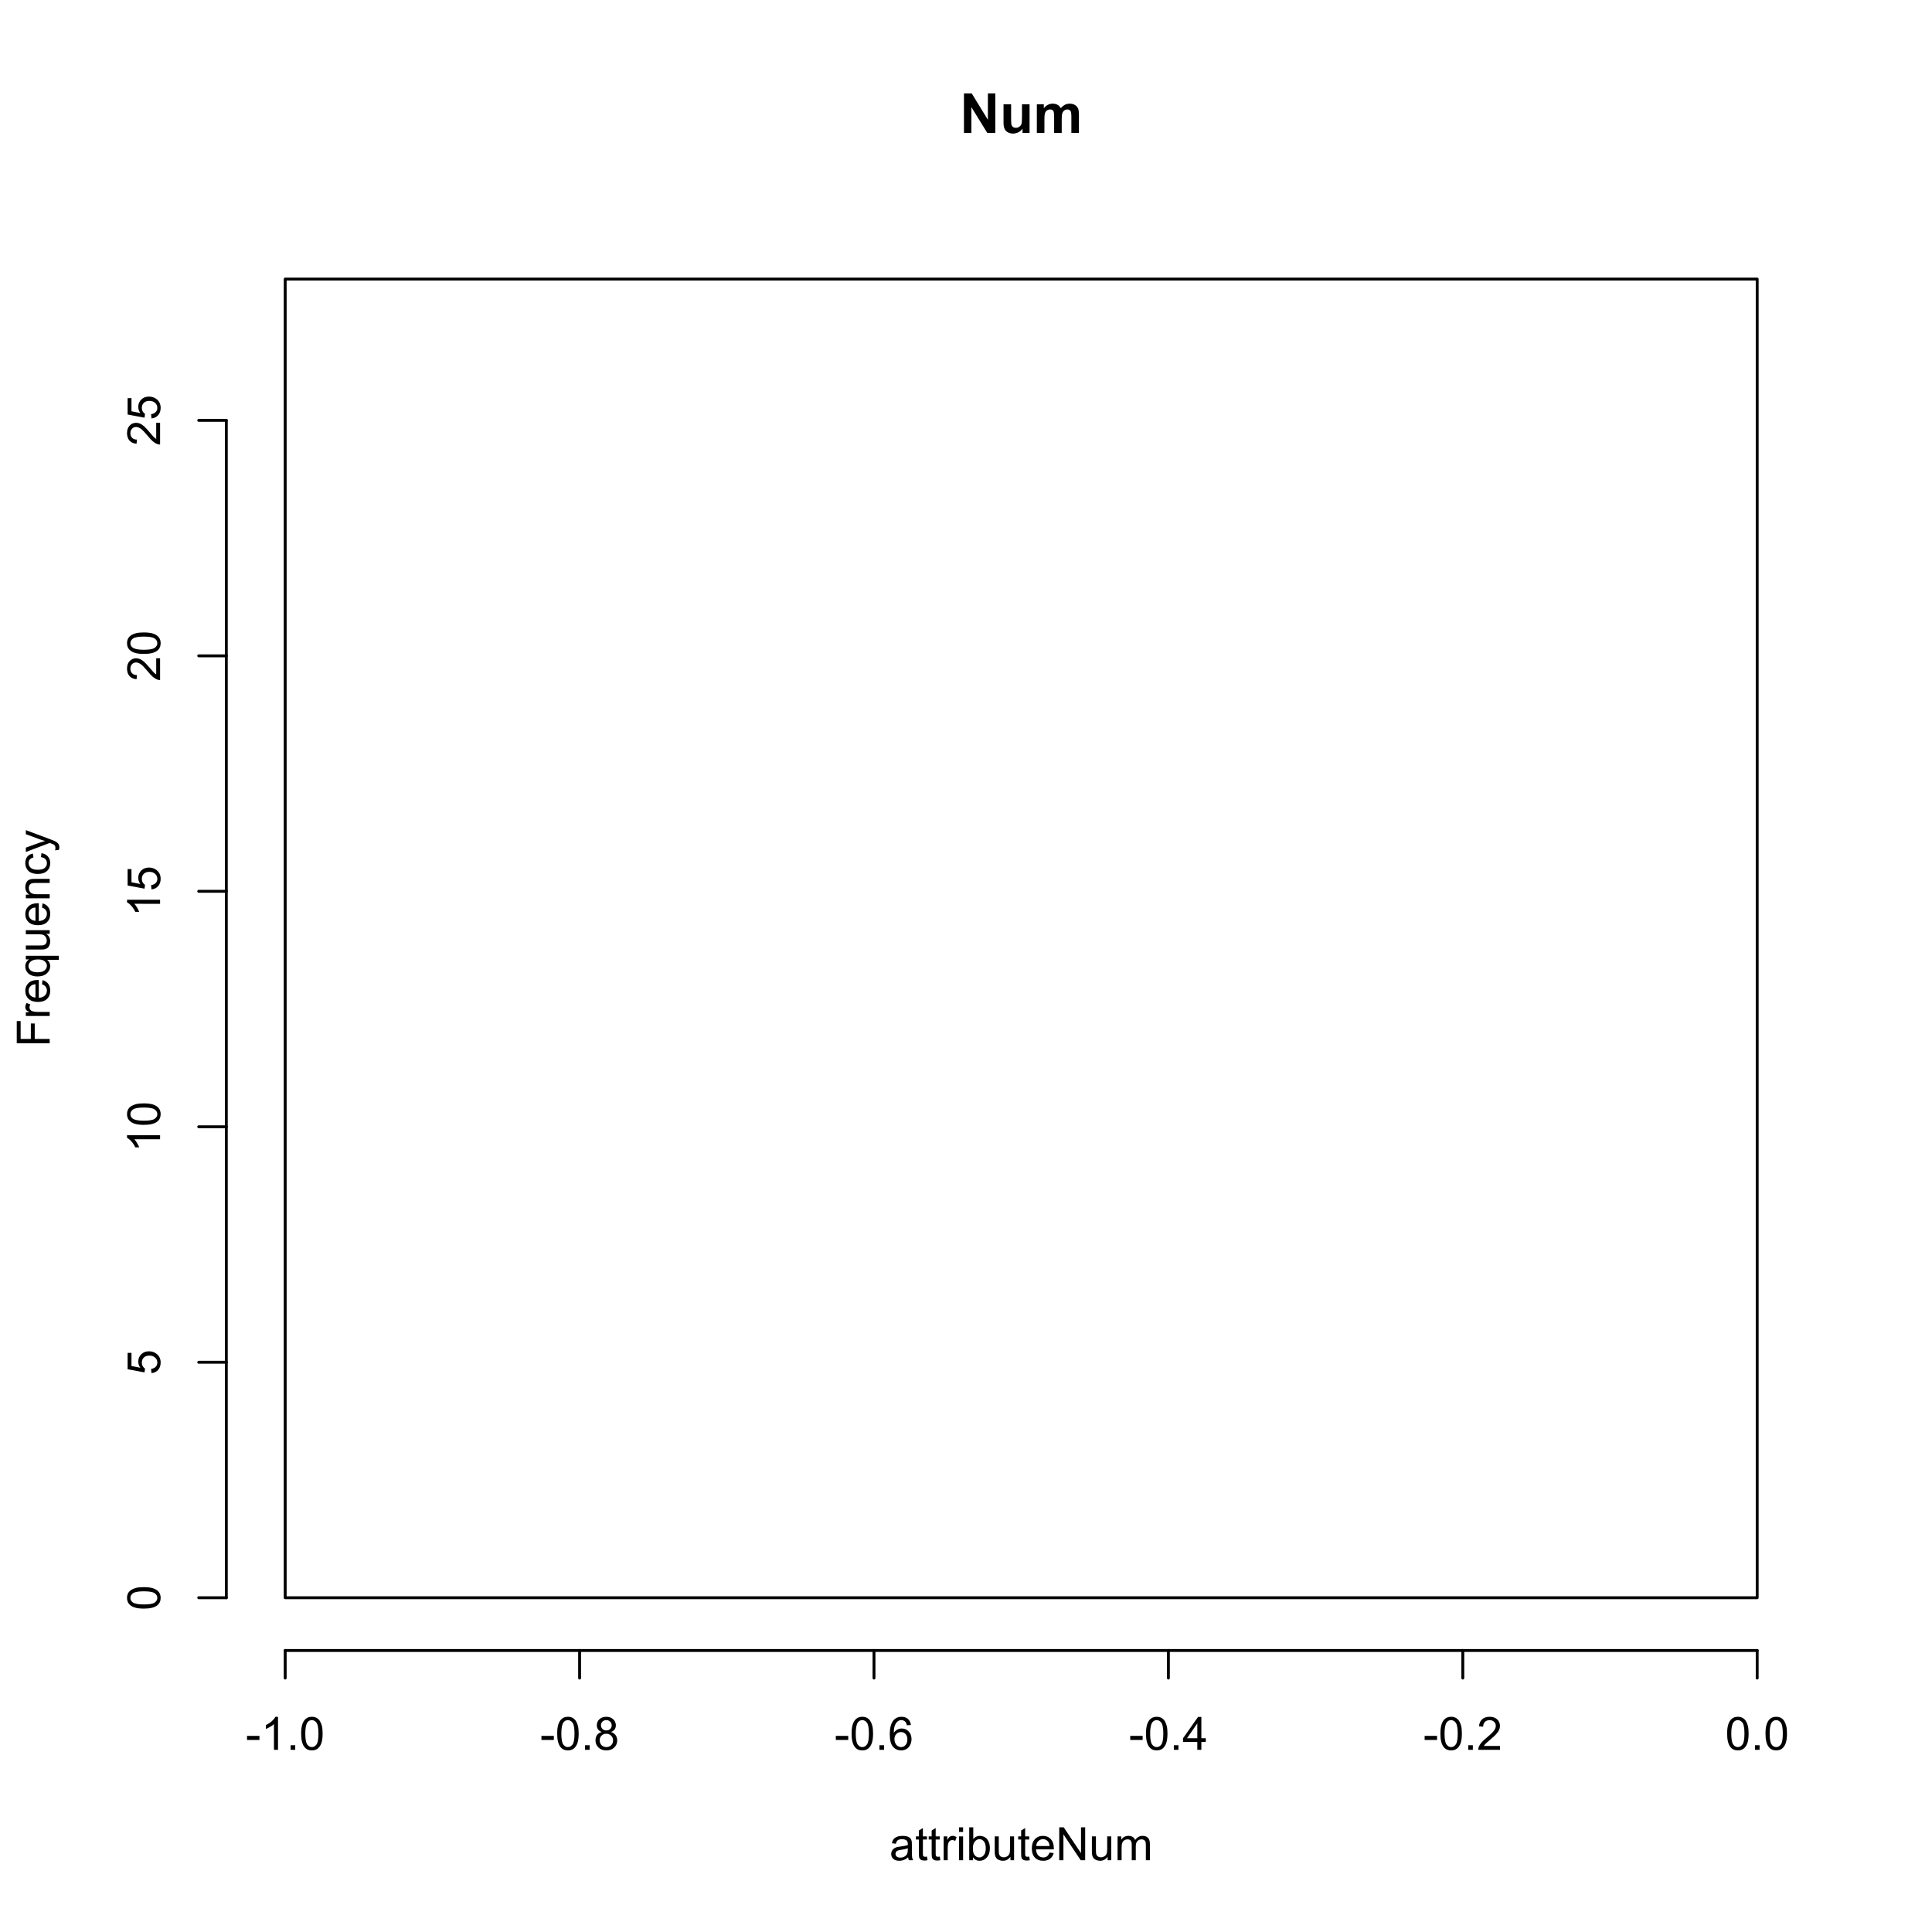
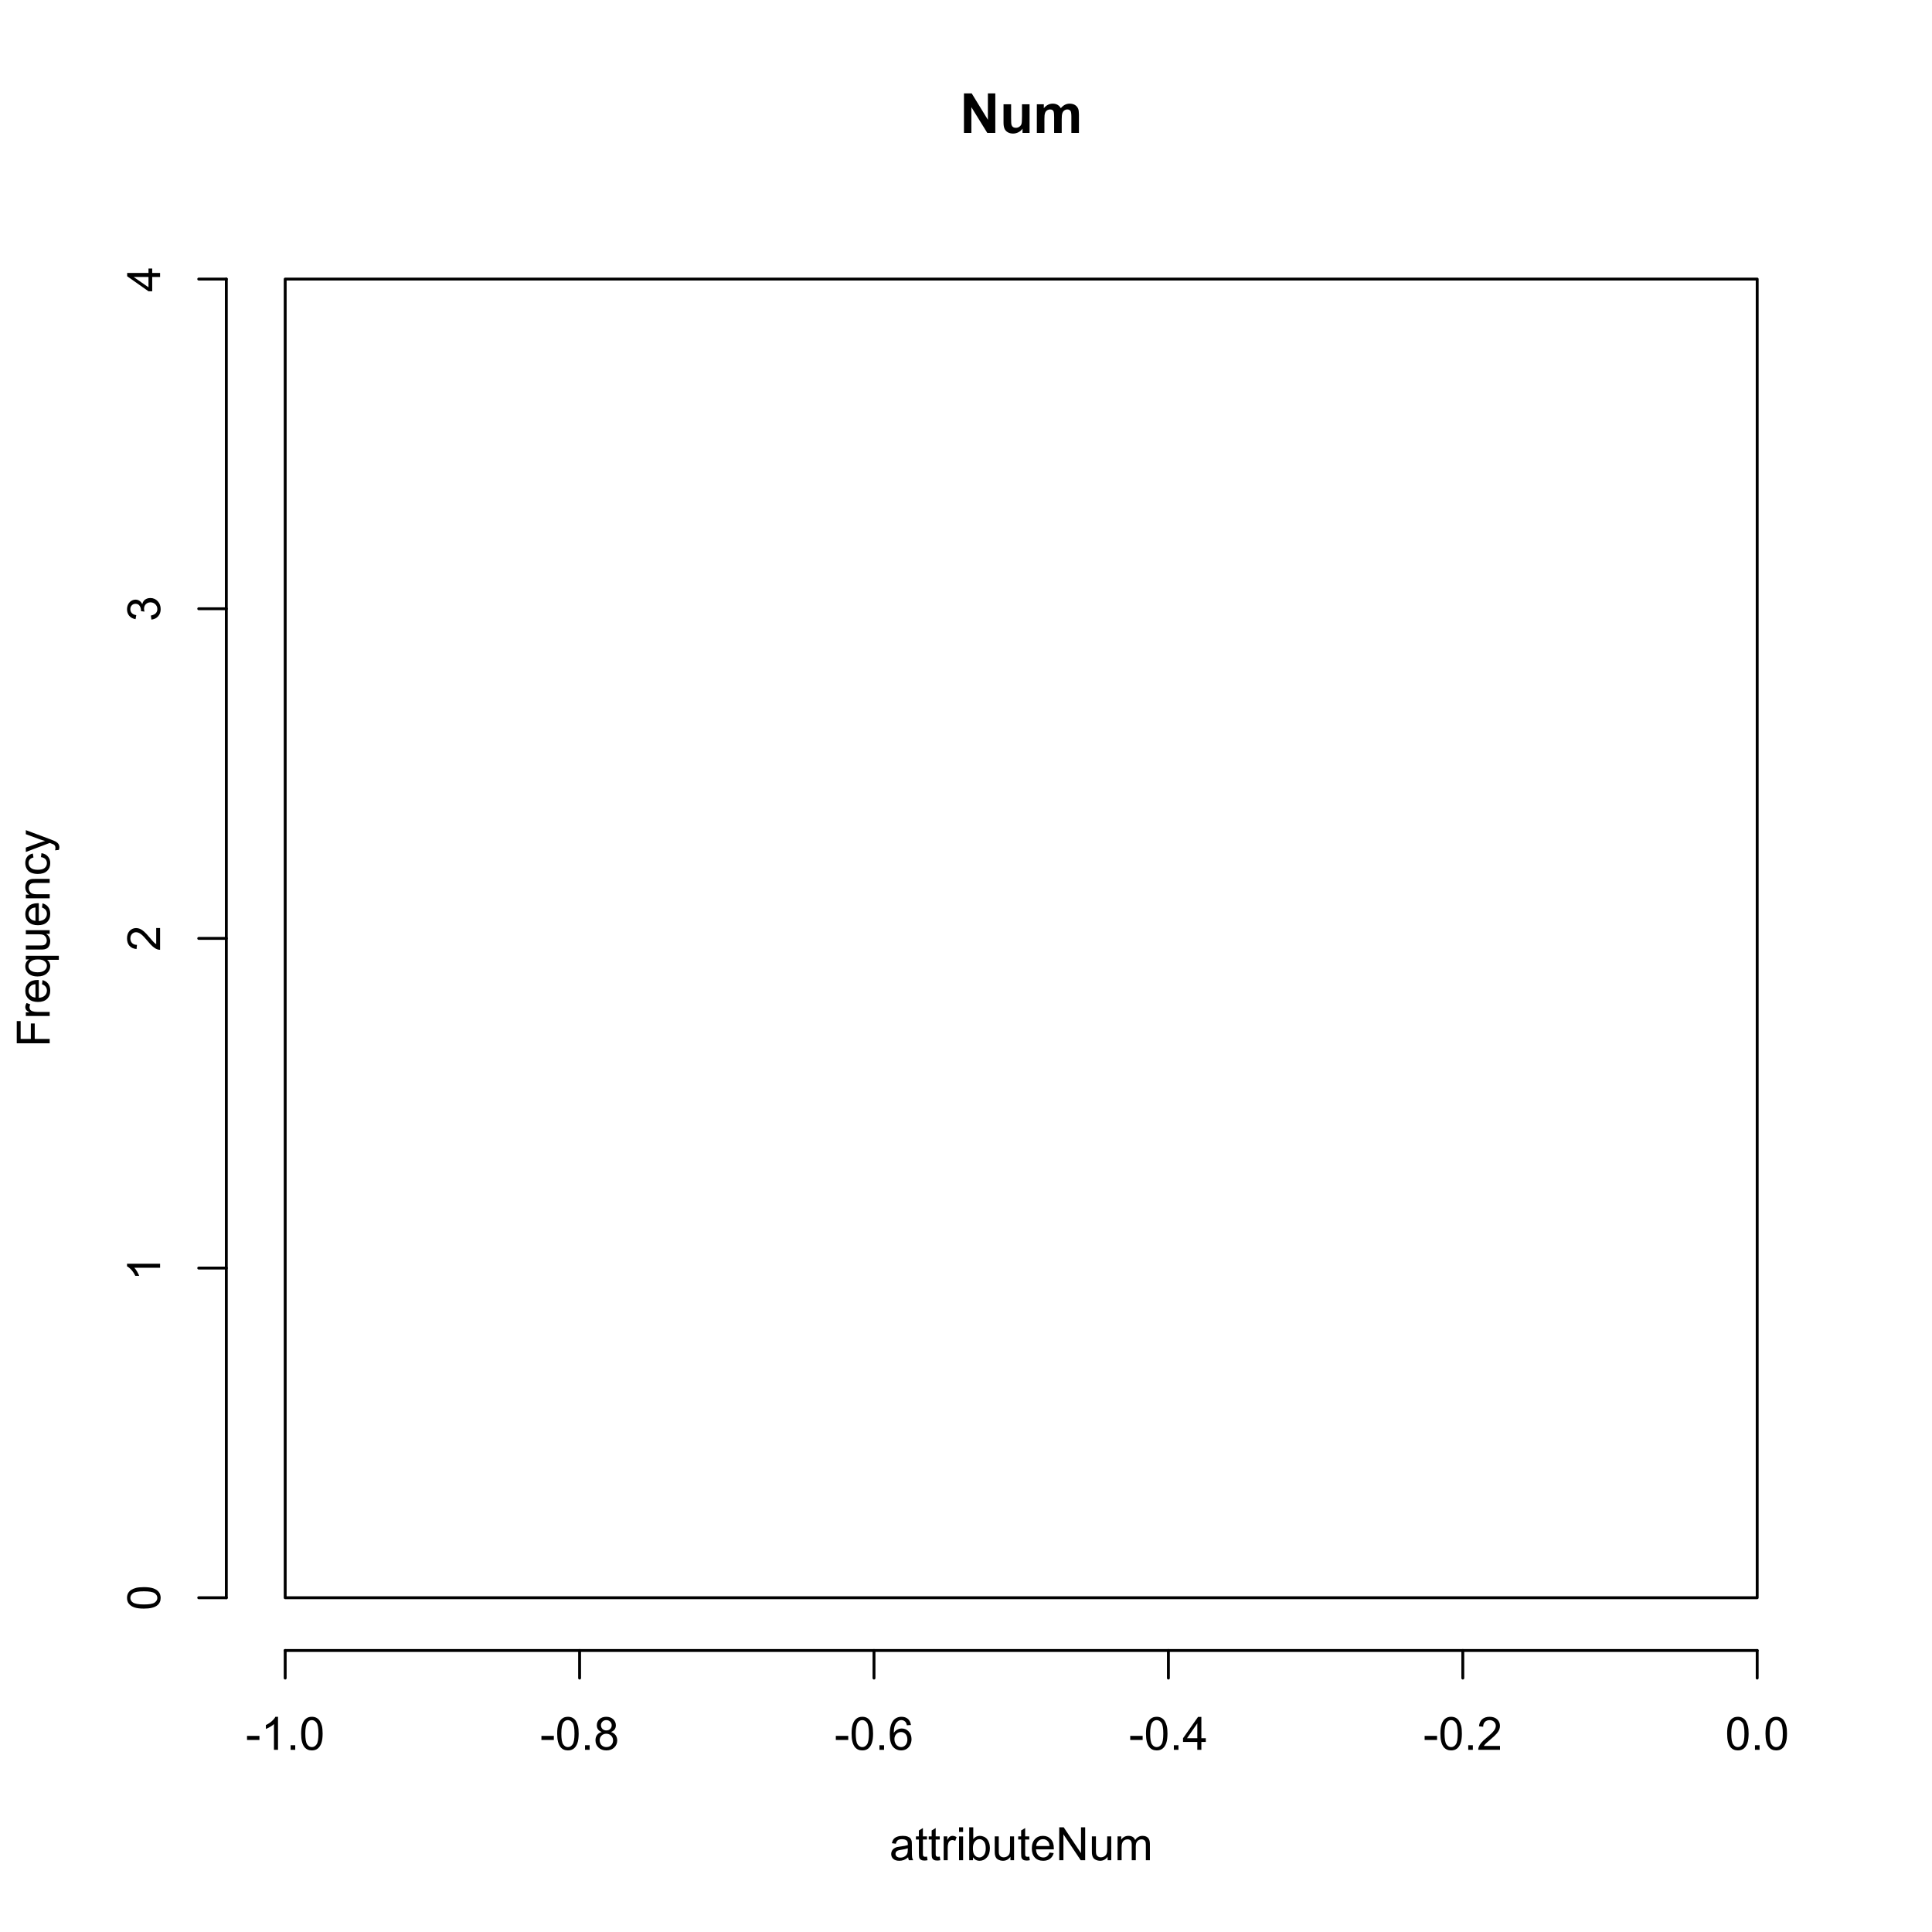
<svg xmlns="http://www.w3.org/2000/svg" xmlns:xlink="http://www.w3.org/1999/xlink" width="504pt" height="504pt" viewBox="0 0 504 504" version="1.1">
  <defs>
    <g>
      <symbol overflow="visible" id="glyph0-0">
        <path style="stroke:none;" d="M 1.801 0 L 1.801 -9 L 9 -9 L 9 0 Z M 2.023 -0.227 L 8.773 -0.227 L 8.773 -8.773 L 2.023 -8.773 Z M 2.023 -0.227 " />
      </symbol>
      <symbol overflow="visible" id="glyph0-1">
        <path style="stroke:none;" d="M 1.07 0 L 1.07 -10.309 L 3.094 -10.309 L 7.312 -3.426 L 7.312 -10.309 L 9.246 -10.309 L 9.246 0 L 7.156 0 L 3.004 -6.723 L 3.004 0 Z M 1.07 0 " />
      </symbol>
      <symbol overflow="visible" id="glyph0-2">
        <path style="stroke:none;" d="M 5.949 0 L 5.949 -1.117 C 5.672 -0.715 5.316 -0.402 4.875 -0.176 C 4.43 0.051 3.961 0.164 3.473 0.168 C 2.969 0.164 2.52 0.059 2.125 -0.16 C 1.723 -0.379 1.434 -0.691 1.258 -1.09 C 1.078 -1.488 0.988 -2.039 0.992 -2.742 L 0.992 -7.469 L 2.969 -7.469 L 2.969 -4.035 C 2.965 -2.984 3 -2.34 3.074 -2.105 C 3.145 -1.863 3.277 -1.676 3.473 -1.543 C 3.664 -1.402 3.906 -1.336 4.203 -1.336 C 4.539 -1.336 4.844 -1.426 5.109 -1.613 C 5.375 -1.793 5.559 -2.023 5.66 -2.301 C 5.758 -2.574 5.805 -3.246 5.809 -4.316 L 5.809 -7.469 L 7.785 -7.469 L 7.785 0 Z M 5.949 0 " />
      </symbol>
      <symbol overflow="visible" id="glyph0-3">
        <path style="stroke:none;" d="M 0.887 -7.469 L 2.707 -7.469 L 2.707 -6.449 C 3.355 -7.238 4.129 -7.633 5.035 -7.637 C 5.508 -7.633 5.922 -7.535 6.277 -7.34 C 6.625 -7.141 6.914 -6.844 7.145 -6.449 C 7.469 -6.844 7.824 -7.141 8.203 -7.34 C 8.582 -7.535 8.988 -7.633 9.422 -7.637 C 9.969 -7.633 10.43 -7.523 10.812 -7.301 C 11.188 -7.078 11.473 -6.75 11.664 -6.32 C 11.797 -6 11.863 -5.484 11.867 -4.773 L 11.867 0 L 9.895 0 L 9.895 -4.27 C 9.891 -5.008 9.82 -5.484 9.688 -5.703 C 9.5 -5.98 9.219 -6.121 8.844 -6.125 C 8.562 -6.121 8.305 -6.039 8.062 -5.871 C 7.82 -5.699 7.645 -5.449 7.535 -5.129 C 7.426 -4.801 7.371 -4.289 7.375 -3.586 L 7.375 0 L 5.398 0 L 5.398 -4.094 C 5.395 -4.816 5.359 -5.285 5.293 -5.5 C 5.219 -5.707 5.109 -5.863 4.965 -5.969 C 4.816 -6.07 4.617 -6.121 4.367 -6.125 C 4.059 -6.121 3.785 -6.039 3.543 -5.879 C 3.297 -5.711 3.121 -5.477 3.02 -5.168 C 2.91 -4.855 2.859 -4.34 2.863 -3.629 L 2.863 0 L 0.887 0 Z M 0.887 -7.469 " />
      </symbol>
      <symbol overflow="visible" id="glyph1-0">
        <path style="stroke:none;" d="M 1.5 0 L 1.5 -7.5 L 7.5 -7.5 L 7.5 0 Z M 1.688 -0.188 L 7.312 -0.188 L 7.312 -7.312 L 1.688 -7.312 Z M 1.688 -0.188 " />
      </symbol>
      <symbol overflow="visible" id="glyph1-1">
        <path style="stroke:none;" d="M 4.852 -0.766 C 4.461 -0.434 4.082 -0.199 3.723 -0.062 C 3.355 0.074 2.969 0.141 2.562 0.141 C 1.875 0.141 1.352 -0.023 0.984 -0.359 C 0.617 -0.688 0.434 -1.117 0.434 -1.641 C 0.434 -1.945 0.5 -2.223 0.641 -2.473 C 0.777 -2.723 0.961 -2.926 1.188 -3.082 C 1.41 -3.234 1.664 -3.348 1.945 -3.43 C 2.152 -3.477 2.465 -3.531 2.883 -3.586 C 3.734 -3.688 4.359 -3.809 4.766 -3.949 C 4.766 -4.09 4.77 -4.18 4.77 -4.227 C 4.77 -4.648 4.668 -4.953 4.469 -5.133 C 4.199 -5.371 3.801 -5.488 3.27 -5.492 C 2.77 -5.488 2.402 -5.402 2.168 -5.23 C 1.934 -5.055 1.758 -4.746 1.648 -4.305 L 0.617 -4.445 C 0.707 -4.887 0.863 -5.242 1.078 -5.516 C 1.289 -5.781 1.598 -5.992 2.008 -6.141 C 2.41 -6.289 2.883 -6.363 3.422 -6.363 C 3.953 -6.363 4.383 -6.301 4.715 -6.176 C 5.047 -6.051 5.293 -5.891 5.449 -5.703 C 5.605 -5.512 5.715 -5.273 5.777 -4.984 C 5.809 -4.805 5.824 -4.48 5.828 -4.016 L 5.828 -2.609 C 5.824 -1.625 5.848 -1.004 5.895 -0.746 C 5.941 -0.484 6.031 -0.238 6.164 0 L 5.062 0 C 4.953 -0.219 4.883 -0.473 4.852 -0.766 Z M 4.766 -3.125 C 4.375 -2.965 3.801 -2.832 3.039 -2.727 C 2.605 -2.66 2.301 -2.59 2.121 -2.516 C 1.941 -2.434 1.801 -2.32 1.703 -2.172 C 1.605 -2.02 1.559 -1.852 1.559 -1.672 C 1.559 -1.387 1.664 -1.152 1.875 -0.969 C 2.086 -0.777 2.398 -0.684 2.812 -0.688 C 3.219 -0.684 3.578 -0.773 3.895 -0.953 C 4.211 -1.129 4.445 -1.371 4.594 -1.68 C 4.707 -1.918 4.762 -2.27 4.766 -2.734 Z M 4.766 -3.125 " />
      </symbol>
      <symbol overflow="visible" id="glyph1-2">
        <path style="stroke:none;" d="M 3.094 -0.945 L 3.246 -0.012 C 2.949 0.051 2.684 0.082 2.449 0.082 C 2.066 0.082 1.77 0.023 1.559 -0.098 C 1.348 -0.219 1.199 -0.379 1.113 -0.578 C 1.027 -0.773 0.984 -1.188 0.984 -1.82 L 0.984 -5.402 L 0.211 -5.402 L 0.211 -6.223 L 0.984 -6.223 L 0.984 -7.766 L 2.031 -8.398 L 2.031 -6.223 L 3.094 -6.223 L 3.094 -5.402 L 2.031 -5.402 L 2.031 -1.766 C 2.027 -1.461 2.047 -1.27 2.086 -1.184 C 2.125 -1.098 2.184 -1.027 2.27 -0.977 C 2.352 -0.926 2.473 -0.902 2.633 -0.902 C 2.742 -0.902 2.898 -0.914 3.094 -0.945 Z M 3.094 -0.945 " />
      </symbol>
      <symbol overflow="visible" id="glyph1-3">
        <path style="stroke:none;" d="M 0.781 0 L 0.781 -6.223 L 1.727 -6.223 L 1.727 -5.281 C 1.969 -5.719 2.191 -6.012 2.398 -6.152 C 2.602 -6.293 2.828 -6.363 3.078 -6.363 C 3.43 -6.363 3.793 -6.25 4.16 -6.023 L 3.797 -5.047 C 3.539 -5.195 3.281 -5.273 3.023 -5.273 C 2.793 -5.273 2.586 -5.203 2.402 -5.066 C 2.215 -4.926 2.082 -4.734 2.008 -4.488 C 1.891 -4.113 1.832 -3.703 1.836 -3.258 L 1.836 0 Z M 0.781 0 " />
      </symbol>
      <symbol overflow="visible" id="glyph1-4">
        <path style="stroke:none;" d="M 0.797 -7.375 L 0.797 -8.59 L 1.852 -8.59 L 1.852 -7.375 Z M 0.797 0 L 0.797 -6.223 L 1.852 -6.223 L 1.852 0 Z M 0.797 0 " />
      </symbol>
      <symbol overflow="visible" id="glyph1-5">
        <path style="stroke:none;" d="M 1.766 0 L 0.785 0 L 0.785 -8.59 L 1.84 -8.59 L 1.84 -5.523 C 2.285 -6.082 2.852 -6.363 3.547 -6.363 C 3.922 -6.363 4.285 -6.285 4.629 -6.129 C 4.973 -5.973 5.254 -5.754 5.473 -5.48 C 5.691 -5.199 5.863 -4.863 5.992 -4.469 C 6.113 -4.074 6.176 -3.652 6.18 -3.203 C 6.176 -2.137 5.914 -1.312 5.391 -0.73 C 4.863 -0.148 4.23 0.141 3.492 0.141 C 2.758 0.141 2.18 -0.164 1.766 -0.781 Z M 1.75 -3.156 C 1.746 -2.41 1.848 -1.871 2.055 -1.539 C 2.387 -0.996 2.836 -0.727 3.406 -0.727 C 3.859 -0.727 4.258 -0.926 4.598 -1.328 C 4.93 -1.727 5.098 -2.324 5.102 -3.117 C 5.098 -3.93 4.938 -4.527 4.617 -4.914 C 4.297 -5.301 3.906 -5.496 3.453 -5.496 C 2.984 -5.496 2.586 -5.293 2.254 -4.895 C 1.914 -4.492 1.746 -3.914 1.75 -3.156 Z M 1.75 -3.156 " />
      </symbol>
      <symbol overflow="visible" id="glyph1-6">
        <path style="stroke:none;" d="M 4.867 0 L 4.867 -0.914 C 4.379 -0.211 3.723 0.141 2.895 0.141 C 2.527 0.141 2.184 0.07 1.867 -0.07 C 1.547 -0.211 1.309 -0.387 1.156 -0.602 C 1 -0.812 0.895 -1.074 0.832 -1.383 C 0.785 -1.59 0.762 -1.918 0.766 -2.367 L 0.766 -6.223 L 1.82 -6.223 L 1.82 -2.773 C 1.816 -2.219 1.84 -1.848 1.887 -1.656 C 1.949 -1.379 2.09 -1.16 2.309 -1.004 C 2.523 -0.84 2.789 -0.762 3.105 -0.766 C 3.418 -0.762 3.715 -0.844 3.996 -1.008 C 4.273 -1.172 4.469 -1.391 4.586 -1.672 C 4.699 -1.949 4.758 -2.355 4.758 -2.891 L 4.758 -6.223 L 5.812 -6.223 L 5.812 0 Z M 4.867 0 " />
      </symbol>
      <symbol overflow="visible" id="glyph1-7">
        <path style="stroke:none;" d="M 5.051 -2.004 L 6.141 -1.867 C 5.969 -1.23 5.648 -0.738 5.184 -0.387 C 4.719 -0.035 4.125 0.141 3.406 0.141 C 2.492 0.141 1.77 -0.137 1.238 -0.699 C 0.699 -1.254 0.434 -2.043 0.438 -3.059 C 0.434 -4.105 0.703 -4.918 1.246 -5.496 C 1.781 -6.074 2.48 -6.363 3.344 -6.363 C 4.176 -6.363 4.855 -6.078 5.383 -5.512 C 5.91 -4.945 6.176 -4.148 6.176 -3.125 C 6.176 -3.059 6.172 -2.965 6.172 -2.844 L 1.531 -2.844 C 1.562 -2.156 1.758 -1.633 2.109 -1.27 C 2.457 -0.906 2.891 -0.727 3.41 -0.727 C 3.797 -0.727 4.125 -0.828 4.402 -1.031 C 4.672 -1.234 4.891 -1.559 5.051 -2.004 Z M 1.586 -3.711 L 5.062 -3.711 C 5.016 -4.227 4.883 -4.621 4.664 -4.887 C 4.328 -5.293 3.891 -5.496 3.359 -5.496 C 2.871 -5.496 2.465 -5.332 2.137 -5.008 C 1.805 -4.684 1.621 -4.25 1.586 -3.711 Z M 1.586 -3.711 " />
      </symbol>
      <symbol overflow="visible" id="glyph1-8">
        <path style="stroke:none;" d="M 0.914 0 L 0.914 -8.59 L 2.078 -8.59 L 6.594 -1.844 L 6.594 -8.59 L 7.68 -8.59 L 7.68 0 L 6.516 0 L 2.004 -6.75 L 2.004 0 Z M 0.914 0 " />
      </symbol>
      <symbol overflow="visible" id="glyph1-9">
        <path style="stroke:none;" d="M 0.789 0 L 0.789 -6.223 L 1.734 -6.223 L 1.734 -5.352 C 1.93 -5.648 2.188 -5.895 2.512 -6.082 C 2.836 -6.27 3.207 -6.363 3.621 -6.363 C 4.082 -6.363 4.457 -6.266 4.754 -6.074 C 5.043 -5.883 5.254 -5.617 5.379 -5.273 C 5.871 -6 6.512 -6.363 7.301 -6.363 C 7.918 -6.363 8.391 -6.191 8.723 -5.848 C 9.055 -5.504 9.223 -4.977 9.223 -4.273 L 9.223 0 L 8.172 0 L 8.172 -3.922 C 8.168 -4.34 8.133 -4.645 8.07 -4.832 C 8 -5.016 7.879 -5.164 7.699 -5.277 C 7.52 -5.391 7.309 -5.449 7.066 -5.449 C 6.629 -5.449 6.266 -5.301 5.977 -5.012 C 5.688 -4.719 5.543 -4.254 5.543 -3.617 L 5.543 0 L 4.488 0 L 4.488 -4.043 C 4.488 -4.512 4.402 -4.863 4.23 -5.098 C 4.059 -5.332 3.777 -5.449 3.387 -5.449 C 3.09 -5.449 2.812 -5.371 2.562 -5.215 C 2.309 -5.059 2.129 -4.828 2.016 -4.527 C 1.898 -4.227 1.84 -3.793 1.844 -3.227 L 1.844 0 Z M 0.789 0 " />
      </symbol>
      <symbol overflow="visible" id="glyph1-10">
        <path style="stroke:none;" d="M 0.383 -2.578 L 0.383 -3.641 L 3.621 -3.641 L 3.621 -2.578 Z M 0.383 -2.578 " />
      </symbol>
      <symbol overflow="visible" id="glyph1-11">
        <path style="stroke:none;" d="M 4.469 0 L 3.414 0 L 3.414 -6.719 C 3.16 -6.477 2.828 -6.234 2.414 -5.996 C 2 -5.75 1.629 -5.57 1.305 -5.449 L 1.305 -6.469 C 1.895 -6.742 2.41 -7.078 2.852 -7.477 C 3.293 -7.871 3.605 -8.254 3.789 -8.625 L 4.469 -8.625 Z M 4.469 0 " />
      </symbol>
      <symbol overflow="visible" id="glyph1-12">
        <path style="stroke:none;" d="M 1.09 0 L 1.09 -1.203 L 2.289 -1.203 L 2.289 0 Z M 1.09 0 " />
      </symbol>
      <symbol overflow="visible" id="glyph1-13">
        <path style="stroke:none;" d="M 0.5 -4.234 C 0.496 -5.246 0.602 -6.062 0.812 -6.688 C 1.02 -7.305 1.328 -7.785 1.742 -8.121 C 2.148 -8.457 2.668 -8.625 3.297 -8.625 C 3.758 -8.625 4.164 -8.531 4.512 -8.348 C 4.855 -8.16 5.141 -7.891 5.371 -7.543 C 5.594 -7.191 5.773 -6.766 5.906 -6.266 C 6.035 -5.762 6.098 -5.086 6.102 -4.234 C 6.098 -3.227 5.996 -2.414 5.789 -1.797 C 5.578 -1.176 5.266 -0.695 4.859 -0.359 C 4.445 -0.02 3.926 0.145 3.297 0.148 C 2.465 0.145 1.816 -0.148 1.348 -0.742 C 0.781 -1.457 0.496 -2.621 0.5 -4.234 Z M 1.582 -4.234 C 1.582 -2.824 1.746 -1.887 2.074 -1.418 C 2.402 -0.949 2.809 -0.715 3.297 -0.719 C 3.777 -0.715 4.184 -0.949 4.52 -1.422 C 4.848 -1.887 5.016 -2.824 5.016 -4.234 C 5.016 -5.648 4.848 -6.59 4.52 -7.055 C 4.184 -7.516 3.773 -7.746 3.289 -7.75 C 2.801 -7.746 2.414 -7.543 2.125 -7.137 C 1.762 -6.613 1.582 -5.645 1.582 -4.234 Z M 1.582 -4.234 " />
      </symbol>
      <symbol overflow="visible" id="glyph1-14">
        <path style="stroke:none;" d="M 2.121 -4.656 C 1.684 -4.816 1.359 -5.047 1.148 -5.344 C 0.938 -5.641 0.832 -5.996 0.832 -6.41 C 0.832 -7.035 1.055 -7.559 1.504 -7.984 C 1.953 -8.41 2.551 -8.625 3.297 -8.625 C 4.043 -8.625 4.648 -8.406 5.109 -7.973 C 5.566 -7.535 5.793 -7.004 5.797 -6.383 C 5.793 -5.977 5.688 -5.629 5.48 -5.34 C 5.27 -5.043 4.953 -4.816 4.531 -4.656 C 5.055 -4.48 5.457 -4.203 5.734 -3.824 C 6.008 -3.438 6.145 -2.98 6.148 -2.453 C 6.145 -1.715 5.887 -1.098 5.367 -0.602 C 4.844 -0.102 4.16 0.145 3.316 0.148 C 2.469 0.145 1.785 -0.102 1.266 -0.605 C 0.742 -1.105 0.48 -1.734 0.484 -2.484 C 0.48 -3.039 0.621 -3.504 0.91 -3.887 C 1.191 -4.262 1.598 -4.52 2.121 -4.656 Z M 1.91 -6.445 C 1.91 -6.039 2.039 -5.707 2.301 -5.449 C 2.562 -5.191 2.902 -5.062 3.32 -5.062 C 3.723 -5.062 4.055 -5.188 4.32 -5.445 C 4.578 -5.695 4.711 -6.012 4.711 -6.387 C 4.711 -6.773 4.574 -7.098 4.309 -7.363 C 4.035 -7.625 3.703 -7.758 3.312 -7.758 C 2.906 -7.758 2.574 -7.629 2.309 -7.371 C 2.043 -7.113 1.91 -6.805 1.91 -6.445 Z M 1.57 -2.477 C 1.57 -2.176 1.641 -1.887 1.785 -1.605 C 1.926 -1.324 2.137 -1.105 2.422 -0.949 C 2.699 -0.793 3.004 -0.715 3.328 -0.719 C 3.832 -0.715 4.246 -0.879 4.578 -1.207 C 4.902 -1.531 5.066 -1.941 5.07 -2.445 C 5.066 -2.945 4.898 -3.367 4.562 -3.703 C 4.223 -4.035 3.801 -4.199 3.293 -4.203 C 2.793 -4.199 2.379 -4.035 2.059 -3.711 C 1.73 -3.379 1.57 -2.969 1.57 -2.477 Z M 1.57 -2.477 " />
      </symbol>
      <symbol overflow="visible" id="glyph1-15">
        <path style="stroke:none;" d="M 5.969 -6.484 L 4.922 -6.406 C 4.828 -6.812 4.695 -7.113 4.523 -7.305 C 4.234 -7.605 3.883 -7.758 3.469 -7.758 C 3.133 -7.758 2.836 -7.664 2.586 -7.477 C 2.25 -7.234 1.988 -6.879 1.797 -6.414 C 1.605 -5.949 1.508 -5.289 1.5 -4.43 C 1.754 -4.812 2.062 -5.098 2.434 -5.289 C 2.797 -5.473 3.184 -5.566 3.586 -5.57 C 4.289 -5.566 4.887 -5.309 5.383 -4.793 C 5.875 -4.277 6.121 -3.609 6.125 -2.789 C 6.121 -2.25 6.004 -1.746 5.773 -1.285 C 5.539 -0.82 5.223 -0.469 4.816 -0.223 C 4.41 0.023 3.949 0.145 3.434 0.148 C 2.555 0.145 1.836 -0.176 1.285 -0.82 C 0.727 -1.469 0.449 -2.535 0.453 -4.02 C 0.449 -5.676 0.758 -6.883 1.371 -7.641 C 1.902 -8.297 2.621 -8.625 3.531 -8.625 C 4.207 -8.625 4.762 -8.434 5.195 -8.055 C 5.625 -7.676 5.883 -7.152 5.969 -6.484 Z M 1.664 -2.781 C 1.664 -2.418 1.738 -2.07 1.895 -1.738 C 2.043 -1.406 2.262 -1.152 2.543 -0.98 C 2.82 -0.801 3.109 -0.715 3.414 -0.719 C 3.859 -0.715 4.242 -0.895 4.566 -1.258 C 4.883 -1.613 5.043 -2.102 5.047 -2.727 C 5.043 -3.316 4.887 -3.785 4.57 -4.129 C 4.25 -4.469 3.852 -4.641 3.375 -4.641 C 2.898 -4.641 2.492 -4.469 2.16 -4.129 C 1.828 -3.785 1.664 -3.336 1.664 -2.781 Z M 1.664 -2.781 " />
      </symbol>
      <symbol overflow="visible" id="glyph1-16">
        <path style="stroke:none;" d="M 3.879 0 L 3.879 -2.055 L 0.152 -2.055 L 0.152 -3.023 L 4.07 -8.59 L 4.934 -8.59 L 4.934 -3.023 L 6.094 -3.023 L 6.094 -2.055 L 4.934 -2.055 L 4.934 0 Z M 3.879 -3.023 L 3.879 -6.898 L 1.188 -3.023 Z M 3.879 -3.023 " />
      </symbol>
      <symbol overflow="visible" id="glyph1-17">
        <path style="stroke:none;" d="M 6.039 -1.016 L 6.039 0 L 0.363 0 C 0.355 -0.254 0.395 -0.496 0.484 -0.734 C 0.629 -1.117 0.859 -1.5 1.18 -1.875 C 1.492 -2.25 1.953 -2.684 2.562 -3.176 C 3.492 -3.941 4.125 -4.547 4.453 -4.992 C 4.781 -5.438 4.945 -5.859 4.945 -6.266 C 4.945 -6.68 4.793 -7.031 4.496 -7.32 C 4.191 -7.602 3.805 -7.746 3.328 -7.75 C 2.82 -7.746 2.414 -7.594 2.109 -7.293 C 1.805 -6.984 1.648 -6.562 1.648 -6.031 L 0.562 -6.141 C 0.633 -6.945 0.91 -7.559 1.398 -7.988 C 1.879 -8.41 2.531 -8.625 3.352 -8.625 C 4.172 -8.625 4.824 -8.395 5.309 -7.938 C 5.789 -7.48 6.027 -6.914 6.031 -6.242 C 6.027 -5.895 5.957 -5.559 5.82 -5.227 C 5.676 -4.891 5.441 -4.539 5.117 -4.176 C 4.789 -3.805 4.25 -3.301 3.492 -2.664 C 2.859 -2.129 2.453 -1.77 2.273 -1.582 C 2.094 -1.395 1.945 -1.203 1.828 -1.016 Z M 6.039 -1.016 " />
      </symbol>
      <symbol overflow="visible" id="glyph2-0">
        <path style="stroke:none;" d="M 0 -1.5 L -7.5 -1.5 L -7.5 -7.5 L 0 -7.5 Z M -0.188 -1.688 L -0.188 -7.312 L -7.312 -7.312 L -7.312 -1.688 Z M -0.188 -1.688 " />
      </symbol>
      <symbol overflow="visible" id="glyph2-1">
        <path style="stroke:none;" d="M 0 -0.984 L -8.59 -0.984 L -8.59 -6.781 L -7.578 -6.781 L -7.578 -2.121 L -4.914 -2.121 L -4.914 -6.152 L -3.902 -6.152 L -3.902 -2.121 L 0 -2.121 Z M 0 -0.984 " />
      </symbol>
      <symbol overflow="visible" id="glyph2-2">
        <path style="stroke:none;" d="M 0 -0.781 L -6.223 -0.781 L -6.223 -1.73 L -5.281 -1.73 C -5.719 -1.969 -6.012 -2.191 -6.152 -2.398 C -6.293 -2.602 -6.363 -2.828 -6.363 -3.078 C -6.363 -3.43 -6.25 -3.793 -6.023 -4.16 L -5.047 -3.797 C -5.195 -3.539 -5.273 -3.281 -5.273 -3.023 C -5.273 -2.793 -5.203 -2.586 -5.066 -2.402 C -4.926 -2.219 -4.734 -2.086 -4.488 -2.012 C -4.113 -1.891 -3.703 -1.832 -3.258 -1.836 L 0 -1.836 Z M 0 -0.781 " />
      </symbol>
      <symbol overflow="visible" id="glyph2-3">
        <path style="stroke:none;" d="M -2.004 -5.051 L -1.867 -6.141 C -1.23 -5.969 -0.738 -5.648 -0.387 -5.184 C -0.035 -4.719 0.141 -4.125 0.141 -3.406 C 0.141 -2.492 -0.137 -1.77 -0.699 -1.238 C -1.254 -0.703 -2.043 -0.438 -3.059 -0.441 C -4.105 -0.438 -4.918 -0.707 -5.496 -1.25 C -6.074 -1.785 -6.363 -2.484 -6.363 -3.348 C -6.363 -4.176 -6.078 -4.855 -5.512 -5.383 C -4.945 -5.91 -4.148 -6.176 -3.121 -6.176 C -3.055 -6.176 -2.961 -6.172 -2.84 -6.172 L -2.844 -1.531 C -2.156 -1.566 -1.633 -1.762 -1.27 -2.109 C -0.906 -2.457 -0.727 -2.891 -0.727 -3.41 C -0.727 -3.797 -0.828 -4.125 -1.031 -4.402 C -1.234 -4.672 -1.559 -4.891 -2.004 -5.051 Z M -3.711 -1.59 L -3.707 -5.062 C -4.227 -5.016 -4.621 -4.883 -4.887 -4.664 C -5.293 -4.328 -5.496 -3.891 -5.496 -3.359 C -5.496 -2.871 -5.332 -2.465 -5.008 -2.137 C -4.684 -1.805 -4.25 -1.621 -3.711 -1.59 Z M -3.711 -1.59 " />
      </symbol>
      <symbol overflow="visible" id="glyph2-4">
        <path style="stroke:none;" d="M 2.387 -4.758 L -0.66 -4.758 C -0.43 -4.594 -0.238 -4.363 -0.086 -4.066 C 0.066 -3.77 0.141 -3.457 0.141 -3.129 C 0.141 -2.391 -0.152 -1.754 -0.742 -1.223 C -1.332 -0.688 -2.141 -0.422 -3.172 -0.422 C -3.793 -0.422 -4.355 -0.527 -4.852 -0.746 C -5.344 -0.961 -5.719 -1.277 -5.977 -1.691 C -6.234 -2.102 -6.363 -2.555 -6.363 -3.047 C -6.363 -3.816 -6.039 -4.422 -5.391 -4.863 L -6.223 -4.863 L -6.223 -5.812 L 2.387 -5.812 Z M -3.129 -1.508 C -2.328 -1.504 -1.727 -1.672 -1.328 -2.012 C -0.926 -2.344 -0.727 -2.746 -0.727 -3.219 C -0.727 -3.664 -0.914 -4.051 -1.297 -4.375 C -1.672 -4.699 -2.254 -4.863 -3.035 -4.863 C -3.863 -4.863 -4.484 -4.691 -4.902 -4.352 C -5.32 -4.008 -5.531 -3.605 -5.531 -3.148 C -5.531 -2.688 -5.336 -2.301 -4.949 -1.984 C -4.559 -1.664 -3.953 -1.504 -3.129 -1.508 Z M -3.129 -1.508 " />
      </symbol>
      <symbol overflow="visible" id="glyph2-5">
        <path style="stroke:none;" d="M 0 -4.867 L -0.914 -4.867 C -0.211 -4.379 0.141 -3.723 0.141 -2.895 C 0.141 -2.527 0.07 -2.184 -0.07 -1.867 C -0.211 -1.547 -0.387 -1.309 -0.598 -1.156 C -0.809 -1 -1.07 -0.895 -1.383 -0.832 C -1.59 -0.789 -1.918 -0.766 -2.367 -0.77 L -6.223 -0.77 L -6.223 -1.824 L -2.773 -1.824 C -2.219 -1.82 -1.848 -1.844 -1.656 -1.887 C -1.379 -1.949 -1.16 -2.09 -1.004 -2.309 C -0.84 -2.523 -0.762 -2.789 -0.766 -3.105 C -0.762 -3.418 -0.844 -3.715 -1.008 -3.996 C -1.172 -4.273 -1.391 -4.469 -1.672 -4.586 C -1.945 -4.699 -2.352 -4.758 -2.887 -4.758 L -6.223 -4.758 L -6.223 -5.812 L 0 -5.812 Z M 0 -4.867 " />
      </symbol>
      <symbol overflow="visible" id="glyph2-6">
        <path style="stroke:none;" d="M 0 -0.789 L -6.223 -0.793 L -6.223 -1.742 L -5.336 -1.742 C -6.02 -2.195 -6.363 -2.855 -6.363 -3.723 C -6.363 -4.09 -6.293 -4.434 -6.16 -4.754 C -6.023 -5.066 -5.848 -5.305 -5.633 -5.461 C -5.41 -5.617 -5.152 -5.727 -4.852 -5.789 C -4.656 -5.828 -4.312 -5.848 -3.824 -5.848 L 0 -5.848 L 0 -4.793 L -3.785 -4.793 C -4.215 -4.793 -4.535 -4.75 -4.75 -4.668 C -4.961 -4.586 -5.129 -4.441 -5.258 -4.234 C -5.383 -4.023 -5.449 -3.777 -5.449 -3.5 C -5.449 -3.047 -5.305 -2.66 -5.02 -2.336 C -4.734 -2.008 -4.195 -1.844 -3.398 -1.848 L 0 -1.844 Z M 0 -0.789 " />
      </symbol>
      <symbol overflow="visible" id="glyph2-7">
        <path style="stroke:none;" d="M -2.277 -4.852 L -2.145 -5.891 C -1.426 -5.773 -0.863 -5.484 -0.465 -5.02 C -0.059 -4.551 0.141 -3.977 0.141 -3.297 C 0.141 -2.445 -0.137 -1.762 -0.695 -1.246 C -1.25 -0.727 -2.047 -0.469 -3.086 -0.469 C -3.754 -0.469 -4.344 -0.578 -4.852 -0.801 C -5.355 -1.023 -5.73 -1.363 -5.984 -1.82 C -6.234 -2.273 -6.363 -2.77 -6.363 -3.305 C -6.363 -3.98 -6.191 -4.531 -5.848 -4.965 C -5.504 -5.391 -5.02 -5.668 -4.395 -5.789 L -4.234 -4.766 C -4.652 -4.664 -4.969 -4.492 -5.18 -4.246 C -5.391 -3.996 -5.496 -3.695 -5.496 -3.348 C -5.496 -2.812 -5.305 -2.383 -4.922 -2.051 C -4.539 -1.719 -3.938 -1.551 -3.117 -1.555 C -2.281 -1.551 -1.672 -1.711 -1.293 -2.035 C -0.914 -2.352 -0.727 -2.77 -0.727 -3.289 C -0.727 -3.695 -0.852 -4.043 -1.105 -4.324 C -1.359 -4.602 -1.75 -4.777 -2.277 -4.852 Z M -2.277 -4.852 " />
      </symbol>
      <symbol overflow="visible" id="glyph2-8">
        <path style="stroke:none;" d="M 2.398 -0.742 L 1.406 -0.625 C 1.469 -0.855 1.5 -1.059 1.5 -1.23 C 1.5 -1.465 1.461 -1.652 1.383 -1.793 C 1.305 -1.934 1.195 -2.047 1.055 -2.141 C 0.949 -2.203 0.688 -2.312 0.27 -2.461 C 0.211 -2.48 0.125 -2.512 0.012 -2.555 L -6.223 -0.195 L -6.223 -1.332 L -2.617 -2.625 C -2.16 -2.789 -1.68 -2.938 -1.176 -3.078 C -1.656 -3.195 -2.129 -3.34 -2.594 -3.508 L -6.223 -4.84 L -6.223 -5.895 L 0.105 -3.527 C 0.789 -3.273 1.258 -3.074 1.52 -2.938 C 1.863 -2.746 2.117 -2.531 2.281 -2.289 C 2.438 -2.043 2.52 -1.754 2.523 -1.422 C 2.52 -1.215 2.477 -0.988 2.398 -0.742 Z M 2.398 -0.742 " />
      </symbol>
      <symbol overflow="visible" id="glyph2-9">
        <path style="stroke:none;" d="M -4.234 -0.5 C -5.246 -0.496 -6.062 -0.602 -6.688 -0.812 C -7.305 -1.02 -7.785 -1.328 -8.121 -1.742 C -8.457 -2.152 -8.625 -2.672 -8.625 -3.301 C -8.625 -3.758 -8.531 -4.164 -8.348 -4.512 C -8.16 -4.859 -7.891 -5.145 -7.543 -5.371 C -7.191 -5.594 -6.766 -5.773 -6.266 -5.906 C -5.762 -6.035 -5.086 -6.098 -4.234 -6.102 C -3.223 -6.098 -2.41 -5.996 -1.793 -5.789 C -1.176 -5.578 -0.695 -5.266 -0.359 -4.859 C -0.02 -4.445 0.145 -3.926 0.148 -3.297 C 0.145 -2.465 -0.148 -1.816 -0.742 -1.348 C -1.457 -0.781 -2.621 -0.496 -4.234 -0.5 Z M -4.234 -1.582 C -2.824 -1.582 -1.887 -1.746 -1.418 -2.074 C -0.949 -2.402 -0.715 -2.809 -0.719 -3.297 C -0.715 -3.777 -0.949 -4.184 -1.422 -4.52 C -1.887 -4.848 -2.824 -5.016 -4.234 -5.016 C -5.648 -5.016 -6.59 -4.848 -7.055 -4.52 C -7.516 -4.188 -7.746 -3.777 -7.75 -3.289 C -7.746 -2.801 -7.543 -2.414 -7.137 -2.129 C -6.613 -1.762 -5.645 -1.582 -4.234 -1.582 Z M -4.234 -1.582 " />
      </symbol>
      <symbol overflow="visible" id="glyph2-10">
-         <path style="stroke:none;" d="M -2.25 -0.5 L -2.344 -1.605 C -1.805 -1.684 -1.398 -1.871 -1.125 -2.176 C -0.852 -2.473 -0.715 -2.836 -0.719 -3.258 C -0.715 -3.766 -0.906 -4.195 -1.293 -4.547 C -1.672 -4.898 -2.18 -5.074 -2.816 -5.074 C -3.414 -5.074 -3.891 -4.902 -4.242 -4.566 C -4.59 -4.227 -4.762 -3.785 -4.766 -3.242 C -4.762 -2.898 -4.684 -2.594 -4.531 -2.32 C -4.375 -2.047 -4.176 -1.832 -3.93 -1.676 L -4.062 -0.688 L -8.473 -1.52 L -8.473 -5.789 L -7.465 -5.789 L -7.465 -2.363 L -5.156 -1.898 C -5.516 -2.414 -5.695 -2.953 -5.695 -3.523 C -5.695 -4.27 -5.434 -4.902 -4.914 -5.422 C -4.395 -5.934 -3.727 -6.191 -2.91 -6.195 C -2.133 -6.191 -1.461 -5.965 -0.895 -5.516 C -0.199 -4.961 0.145 -4.211 0.148 -3.258 C 0.145 -2.477 -0.07 -1.836 -0.508 -1.344 C -0.941 -0.848 -1.523 -0.566 -2.25 -0.5 Z M -2.25 -0.5 " />
+         <path style="stroke:none;" d="M 0 -4.469 L 0 -3.414 L -6.719 -3.418 C -6.477 -3.16 -6.234 -2.828 -5.996 -2.418 C -5.75 -2.004 -5.57 -1.633 -5.449 -1.309 L -6.469 -1.309 C -6.742 -1.895 -7.078 -2.41 -7.477 -2.852 C -7.871 -3.293 -8.254 -3.605 -8.625 -3.793 L -8.625 -4.473 Z M 0 -4.469 " />
      </symbol>
      <symbol overflow="visible" id="glyph2-11">
-         <path style="stroke:none;" d="M 0 -4.469 L 0 -3.414 L -6.719 -3.418 C -6.477 -3.16 -6.234 -2.828 -5.996 -2.418 C -5.75 -2.004 -5.57 -1.633 -5.449 -1.309 L -6.469 -1.309 C -6.742 -1.895 -7.078 -2.41 -7.477 -2.852 C -7.871 -3.293 -8.254 -3.605 -8.625 -3.793 L -8.625 -4.473 Z M 0 -4.469 " />
+         <path style="stroke:none;" d="M -1.012 -6.039 L 0 -6.039 L 0 -0.363 C -0.254 -0.355 -0.496 -0.395 -0.734 -0.488 C -1.117 -0.629 -1.5 -0.859 -1.875 -1.18 C -2.25 -1.496 -2.684 -1.957 -3.176 -2.562 C -3.941 -3.492 -4.547 -4.125 -4.992 -4.453 C -5.438 -4.781 -5.859 -4.945 -6.266 -4.945 C -6.68 -4.945 -7.031 -4.793 -7.32 -4.496 C -7.602 -4.195 -7.746 -3.809 -7.75 -3.328 C -7.746 -2.82 -7.594 -2.414 -7.293 -2.109 C -6.984 -1.805 -6.562 -1.648 -6.031 -1.648 L -6.141 -0.562 C -6.945 -0.637 -7.559 -0.914 -7.988 -1.402 C -8.41 -1.883 -8.625 -2.535 -8.625 -3.352 C -8.625 -4.176 -8.395 -4.828 -7.938 -5.309 C -7.48 -5.789 -6.914 -6.027 -6.242 -6.031 C -5.895 -6.027 -5.559 -5.957 -5.227 -5.82 C -4.891 -5.676 -4.539 -5.441 -4.176 -5.117 C -3.805 -4.789 -3.301 -4.25 -2.664 -3.492 C -2.129 -2.859 -1.77 -2.453 -1.582 -2.273 C -1.395 -2.094 -1.203 -1.945 -1.012 -1.828 Z M -1.012 -6.039 " />
      </symbol>
      <symbol overflow="visible" id="glyph2-12">
-         <path style="stroke:none;" d="M -1.012 -6.039 L 0 -6.039 L 0 -0.363 C -0.254 -0.355 -0.496 -0.395 -0.734 -0.488 C -1.117 -0.629 -1.5 -0.859 -1.875 -1.18 C -2.25 -1.496 -2.684 -1.957 -3.176 -2.562 C -3.941 -3.492 -4.547 -4.125 -4.992 -4.453 C -5.438 -4.781 -5.859 -4.945 -6.266 -4.945 C -6.68 -4.945 -7.031 -4.793 -7.32 -4.496 C -7.602 -4.195 -7.746 -3.809 -7.75 -3.328 C -7.746 -2.82 -7.594 -2.414 -7.293 -2.109 C -6.984 -1.805 -6.562 -1.648 -6.031 -1.648 L -6.141 -0.562 C -6.945 -0.637 -7.559 -0.914 -7.988 -1.402 C -8.41 -1.883 -8.625 -2.535 -8.625 -3.352 C -8.625 -4.176 -8.395 -4.828 -7.938 -5.309 C -7.48 -5.789 -6.914 -6.027 -6.242 -6.031 C -5.895 -6.027 -5.559 -5.957 -5.227 -5.82 C -4.891 -5.676 -4.539 -5.441 -4.176 -5.117 C -3.805 -4.789 -3.301 -4.25 -2.664 -3.492 C -2.129 -2.859 -1.77 -2.453 -1.582 -2.273 C -1.395 -2.094 -1.203 -1.945 -1.012 -1.828 Z M -1.012 -6.039 " />
+         <path style="stroke:none;" d="M -2.266 -0.504 L -2.406 -1.559 C -1.809 -1.68 -1.379 -1.883 -1.113 -2.176 C -0.848 -2.465 -0.715 -2.82 -0.719 -3.242 C -0.715 -3.734 -0.887 -4.152 -1.234 -4.496 C -1.574 -4.832 -2 -5.004 -2.512 -5.008 C -2.992 -5.004 -3.391 -4.848 -3.711 -4.535 C -4.023 -4.219 -4.184 -3.816 -4.184 -3.328 C -4.184 -3.129 -4.145 -2.879 -4.066 -2.586 L -4.992 -2.703 C -4.984 -2.77 -4.98 -2.828 -4.98 -2.871 C -4.98 -3.32 -5.098 -3.723 -5.332 -4.086 C -5.566 -4.441 -5.926 -4.621 -6.414 -4.625 C -6.801 -4.621 -7.121 -4.492 -7.375 -4.23 C -7.629 -3.969 -7.758 -3.629 -7.758 -3.219 C -7.758 -2.805 -7.629 -2.465 -7.371 -2.191 C -7.113 -1.918 -6.727 -1.742 -6.211 -1.664 L -6.398 -0.609 C -7.105 -0.738 -7.652 -1.031 -8.043 -1.488 C -8.43 -1.945 -8.625 -2.512 -8.625 -3.195 C -8.625 -3.66 -8.523 -4.094 -8.324 -4.488 C -8.121 -4.883 -7.848 -5.184 -7.5 -5.395 C -7.148 -5.602 -6.777 -5.707 -6.391 -5.707 C -6.02 -5.707 -5.684 -5.605 -5.379 -5.406 C -5.074 -5.207 -4.832 -4.914 -4.652 -4.523 C -4.535 -5.031 -4.289 -5.426 -3.922 -5.707 C -3.547 -5.988 -3.086 -6.129 -2.535 -6.129 C -1.781 -6.129 -1.145 -5.855 -0.629 -5.309 C -0.105 -4.762 0.152 -4.07 0.152 -3.234 C 0.152 -2.477 -0.07 -1.848 -0.52 -1.355 C -0.969 -0.855 -1.551 -0.574 -2.266 -0.504 Z M -2.266 -0.504 " />
+       </symbol>
+       <symbol overflow="visible" id="glyph2-13">
+         <path style="stroke:none;" d="M 0 -3.879 L -2.055 -3.879 L -2.055 -0.152 L -3.023 -0.152 L -8.59 -4.074 L -8.59 -4.934 L -3.023 -4.934 L -3.023 -6.094 L -2.055 -6.094 L -2.055 -4.934 L 0 -4.934 Z M -3.023 -3.879 L -6.898 -3.879 L -3.023 -1.191 Z M -3.023 -3.879 " />
      </symbol>
    </g>
  </defs>
  <g id="surface6">
    <rect x="0" y="0" width="504" height="504" style="fill:rgb(100%,100%,100%);fill-opacity:1;stroke:none;" />
    <g style="fill:rgb(0%,0%,0%);fill-opacity:1;">
      <use xlink:href="#glyph0-1" x="250.398" y="34.676" />
      <use xlink:href="#glyph0-2" x="260.798" y="34.676" />
      <use xlink:href="#glyph0-3" x="269.594" y="34.676" />
    </g>
    <g style="fill:rgb(0%,0%,0%);fill-opacity:1;">
      <use xlink:href="#glyph1-1" x="232.051" y="485.281" />
      <use xlink:href="#glyph1-2" x="238.725" y="485.281" />
      <use xlink:href="#glyph1-2" x="242.059" y="485.281" />
      <use xlink:href="#glyph1-3" x="245.393" y="485.281" />
      <use xlink:href="#glyph1-4" x="249.389" y="485.281" />
      <use xlink:href="#glyph1-5" x="252.055" y="485.281" />
      <use xlink:href="#glyph1-6" x="258.729" y="485.281" />
      <use xlink:href="#glyph1-2" x="265.402" y="485.281" />
      <use xlink:href="#glyph1-7" x="268.736" y="485.281" />
      <use xlink:href="#glyph1-8" x="275.41" y="485.281" />
      <use xlink:href="#glyph1-6" x="284.076" y="485.281" />
      <use xlink:href="#glyph1-9" x="290.75" y="485.281" />
    </g>
    <g style="fill:rgb(0%,0%,0%);fill-opacity:1;">
      <use xlink:href="#glyph2-1" x="12.961" y="273.148" />
      <use xlink:href="#glyph2-2" x="12.961" y="265.818" />
      <use xlink:href="#glyph2-3" x="12.961" y="261.822" />
      <use xlink:href="#glyph2-4" x="12.961" y="255.148" />
      <use xlink:href="#glyph2-5" x="12.961" y="248.475" />
      <use xlink:href="#glyph2-3" x="12.961" y="241.801" />
      <use xlink:href="#glyph2-6" x="12.961" y="235.127" />
      <use xlink:href="#glyph2-7" x="12.961" y="228.453" />
      <use xlink:href="#glyph2-8" x="12.961" y="222.453" />
    </g>
    <path style="fill:none;stroke-width:0.75;stroke-linecap:round;stroke-linejoin:round;stroke:rgb(0%,0%,0%);stroke-opacity:1;stroke-miterlimit:10;" d="M 74.398 430.559 L 458.398 430.559 " />
    <path style="fill:none;stroke-width:0.75;stroke-linecap:round;stroke-linejoin:round;stroke:rgb(0%,0%,0%);stroke-opacity:1;stroke-miterlimit:10;" d="M 74.398 430.559 L 74.398 437.762 " />
    <path style="fill:none;stroke-width:0.75;stroke-linecap:round;stroke-linejoin:round;stroke:rgb(0%,0%,0%);stroke-opacity:1;stroke-miterlimit:10;" d="M 151.199 430.559 L 151.199 437.762 " />
    <path style="fill:none;stroke-width:0.75;stroke-linecap:round;stroke-linejoin:round;stroke:rgb(0%,0%,0%);stroke-opacity:1;stroke-miterlimit:10;" d="M 228 430.559 L 228 437.762 " />
    <path style="fill:none;stroke-width:0.75;stroke-linecap:round;stroke-linejoin:round;stroke:rgb(0%,0%,0%);stroke-opacity:1;stroke-miterlimit:10;" d="M 304.801 430.559 L 304.801 437.762 " />
    <path style="fill:none;stroke-width:0.75;stroke-linecap:round;stroke-linejoin:round;stroke:rgb(0%,0%,0%);stroke-opacity:1;stroke-miterlimit:10;" d="M 381.602 430.559 L 381.602 437.762 " />
    <path style="fill:none;stroke-width:0.75;stroke-linecap:round;stroke-linejoin:round;stroke:rgb(0%,0%,0%);stroke-opacity:1;stroke-miterlimit:10;" d="M 458.398 430.559 L 458.398 437.762 " />
    <g style="fill:rgb(0%,0%,0%);fill-opacity:1;">
      <use xlink:href="#glyph1-10" x="64.059" y="456.48" />
      <use xlink:href="#glyph1-11" x="68.055" y="456.48" />
      <use xlink:href="#glyph1-12" x="74.729" y="456.48" />
      <use xlink:href="#glyph1-13" x="78.062" y="456.48" />
    </g>
    <g style="fill:rgb(0%,0%,0%);fill-opacity:1;">
      <use xlink:href="#glyph1-10" x="140.859" y="456.48" />
      <use xlink:href="#glyph1-13" x="144.855" y="456.48" />
      <use xlink:href="#glyph1-12" x="151.529" y="456.48" />
      <use xlink:href="#glyph1-14" x="154.863" y="456.48" />
    </g>
    <g style="fill:rgb(0%,0%,0%);fill-opacity:1;">
      <use xlink:href="#glyph1-10" x="217.66" y="456.48" />
      <use xlink:href="#glyph1-13" x="221.656" y="456.48" />
      <use xlink:href="#glyph1-12" x="228.33" y="456.48" />
      <use xlink:href="#glyph1-15" x="231.664" y="456.48" />
    </g>
    <g style="fill:rgb(0%,0%,0%);fill-opacity:1;">
      <use xlink:href="#glyph1-10" x="294.461" y="456.48" />
      <use xlink:href="#glyph1-13" x="298.457" y="456.48" />
      <use xlink:href="#glyph1-12" x="305.131" y="456.48" />
      <use xlink:href="#glyph1-16" x="308.465" y="456.48" />
    </g>
    <g style="fill:rgb(0%,0%,0%);fill-opacity:1;">
      <use xlink:href="#glyph1-10" x="371.262" y="456.48" />
      <use xlink:href="#glyph1-13" x="375.258" y="456.48" />
      <use xlink:href="#glyph1-12" x="381.932" y="456.48" />
      <use xlink:href="#glyph1-17" x="385.266" y="456.48" />
    </g>
    <g style="fill:rgb(0%,0%,0%);fill-opacity:1;">
      <use xlink:href="#glyph1-13" x="450.059" y="456.48" />
      <use xlink:href="#glyph1-12" x="456.732" y="456.48" />
      <use xlink:href="#glyph1-13" x="460.066" y="456.48" />
    </g>
-     <path style="fill:none;stroke-width:0.75;stroke-linecap:round;stroke-linejoin:round;stroke:rgb(0%,0%,0%);stroke-opacity:1;stroke-miterlimit:10;" d="M 59.039 416.801 L 59.039 109.656 " />
+     <path style="fill:none;stroke-width:0.75;stroke-linecap:round;stroke-linejoin:round;stroke:rgb(0%,0%,0%);stroke-opacity:1;stroke-miterlimit:10;" d="M 59.039 416.801 L 59.039 72.801 " />
    <path style="fill:none;stroke-width:0.75;stroke-linecap:round;stroke-linejoin:round;stroke:rgb(0%,0%,0%);stroke-opacity:1;stroke-miterlimit:10;" d="M 59.039 416.801 L 51.84 416.801 " />
-     <path style="fill:none;stroke-width:0.75;stroke-linecap:round;stroke-linejoin:round;stroke:rgb(0%,0%,0%);stroke-opacity:1;stroke-miterlimit:10;" d="M 59.039 355.371 L 51.84 355.371 " />
-     <path style="fill:none;stroke-width:0.75;stroke-linecap:round;stroke-linejoin:round;stroke:rgb(0%,0%,0%);stroke-opacity:1;stroke-miterlimit:10;" d="M 59.039 293.941 L 51.84 293.941 " />
-     <path style="fill:none;stroke-width:0.75;stroke-linecap:round;stroke-linejoin:round;stroke:rgb(0%,0%,0%);stroke-opacity:1;stroke-miterlimit:10;" d="M 59.039 232.516 L 51.84 232.516 " />
-     <path style="fill:none;stroke-width:0.75;stroke-linecap:round;stroke-linejoin:round;stroke:rgb(0%,0%,0%);stroke-opacity:1;stroke-miterlimit:10;" d="M 59.039 171.086 L 51.84 171.086 " />
-     <path style="fill:none;stroke-width:0.75;stroke-linecap:round;stroke-linejoin:round;stroke:rgb(0%,0%,0%);stroke-opacity:1;stroke-miterlimit:10;" d="M 59.039 109.656 L 51.84 109.656 " />
+     <path style="fill:none;stroke-width:0.75;stroke-linecap:round;stroke-linejoin:round;stroke:rgb(0%,0%,0%);stroke-opacity:1;stroke-miterlimit:10;" d="M 59.039 330.801 L 51.84 330.801 " />
+     <path style="fill:none;stroke-width:0.75;stroke-linecap:round;stroke-linejoin:round;stroke:rgb(0%,0%,0%);stroke-opacity:1;stroke-miterlimit:10;" d="M 59.039 244.801 L 51.84 244.801 " />
+     <path style="fill:none;stroke-width:0.75;stroke-linecap:round;stroke-linejoin:round;stroke:rgb(0%,0%,0%);stroke-opacity:1;stroke-miterlimit:10;" d="M 59.039 158.801 L 51.84 158.801 " />
+     <path style="fill:none;stroke-width:0.75;stroke-linecap:round;stroke-linejoin:round;stroke:rgb(0%,0%,0%);stroke-opacity:1;stroke-miterlimit:10;" d="M 59.039 72.801 L 51.84 72.801 " />
    <g style="fill:rgb(0%,0%,0%);fill-opacity:1;">
      <use xlink:href="#glyph2-9" x="41.762" y="420.137" />
    </g>
    <g style="fill:rgb(0%,0%,0%);fill-opacity:1;">
-       <use xlink:href="#glyph2-10" x="41.762" y="358.707" />
-     </g>
-     <g style="fill:rgb(0%,0%,0%);fill-opacity:1;">
-       <use xlink:href="#glyph2-11" x="41.762" y="300.613" />
-       <use xlink:href="#glyph2-9" x="41.762" y="293.939" />
-     </g>
-     <g style="fill:rgb(0%,0%,0%);fill-opacity:1;">
-       <use xlink:href="#glyph2-11" x="41.762" y="239.188" />
-       <use xlink:href="#glyph2-10" x="41.762" y="232.514" />
-     </g>
-     <g style="fill:rgb(0%,0%,0%);fill-opacity:1;">
-       <use xlink:href="#glyph2-12" x="41.762" y="177.758" />
-       <use xlink:href="#glyph2-9" x="41.762" y="171.084" />
-     </g>
-     <g style="fill:rgb(0%,0%,0%);fill-opacity:1;">
-       <use xlink:href="#glyph2-12" x="41.762" y="116.328" />
-       <use xlink:href="#glyph2-10" x="41.762" y="109.654" />
+       <use xlink:href="#glyph2-10" x="41.762" y="334.137" />
+     </g>
+     <g style="fill:rgb(0%,0%,0%);fill-opacity:1;">
+       <use xlink:href="#glyph2-11" x="41.762" y="248.137" />
+     </g>
+     <g style="fill:rgb(0%,0%,0%);fill-opacity:1;">
+       <use xlink:href="#glyph2-12" x="41.762" y="162.137" />
+     </g>
+     <g style="fill:rgb(0%,0%,0%);fill-opacity:1;">
+       <use xlink:href="#glyph2-13" x="41.762" y="76.137" />
    </g>
    <path style="fill:none;stroke-width:0.75;stroke-linecap:round;stroke-linejoin:round;stroke:rgb(0%,0%,0%);stroke-opacity:1;stroke-miterlimit:10;" d="M 74.398 416.801 L 458.398 416.801 L 458.398 72.801 L 74.398 72.801 Z M 74.398 416.801 " />
  </g>
</svg>
